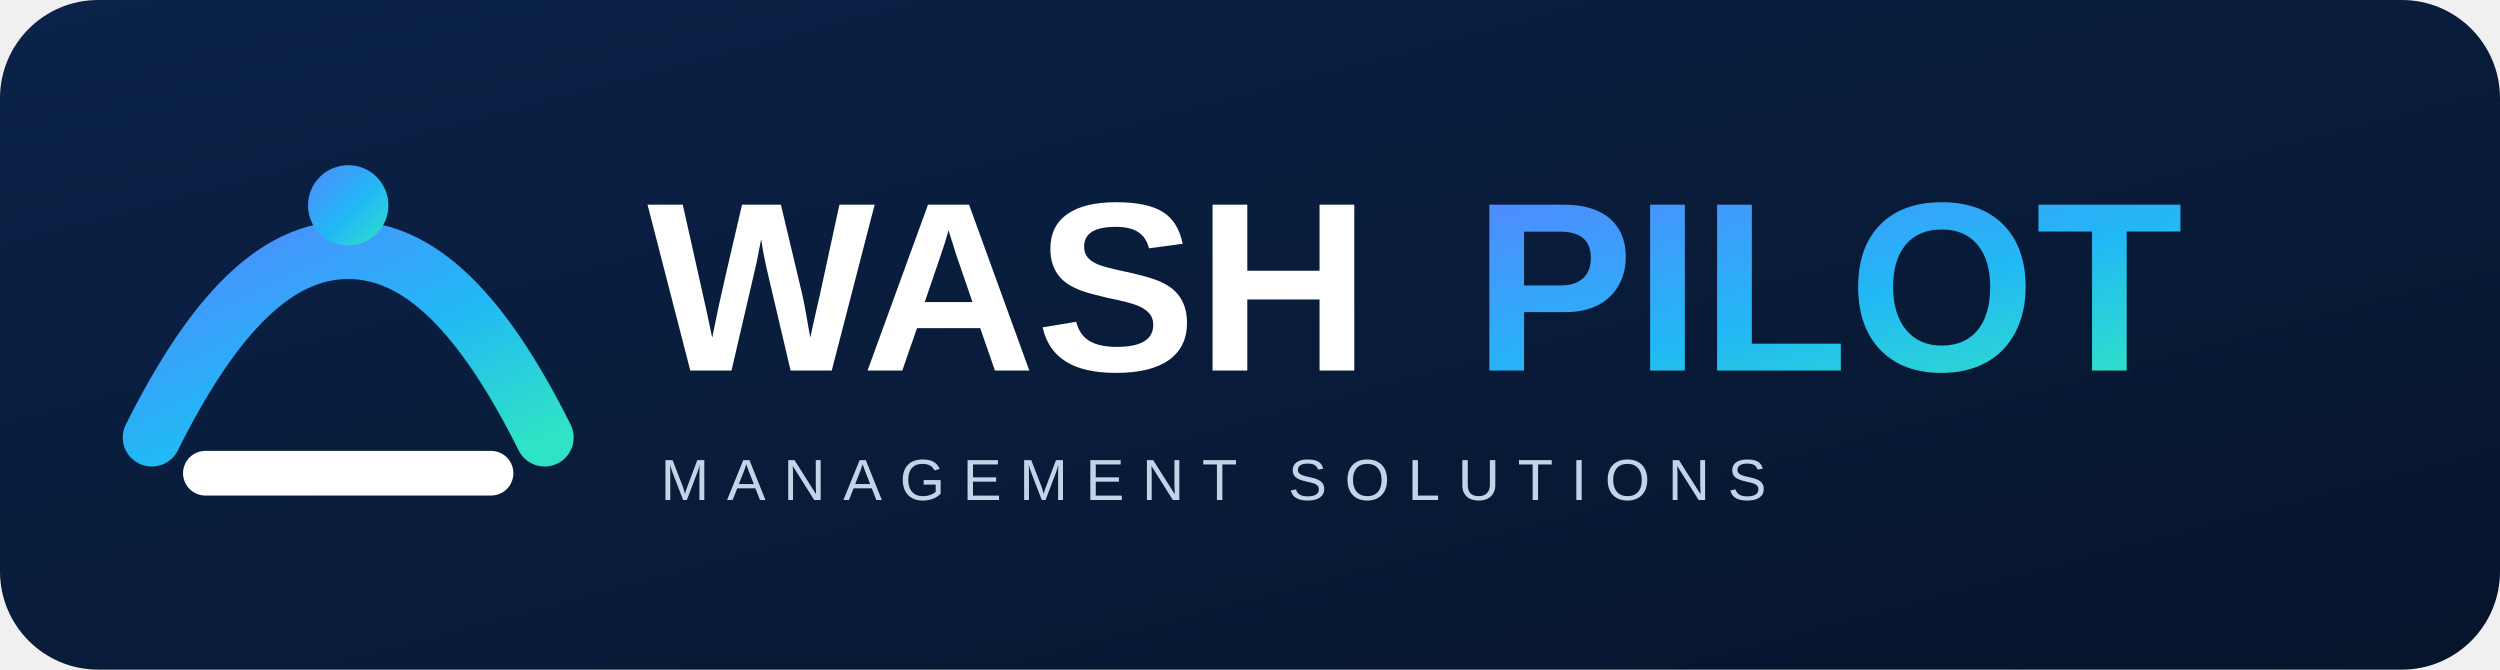
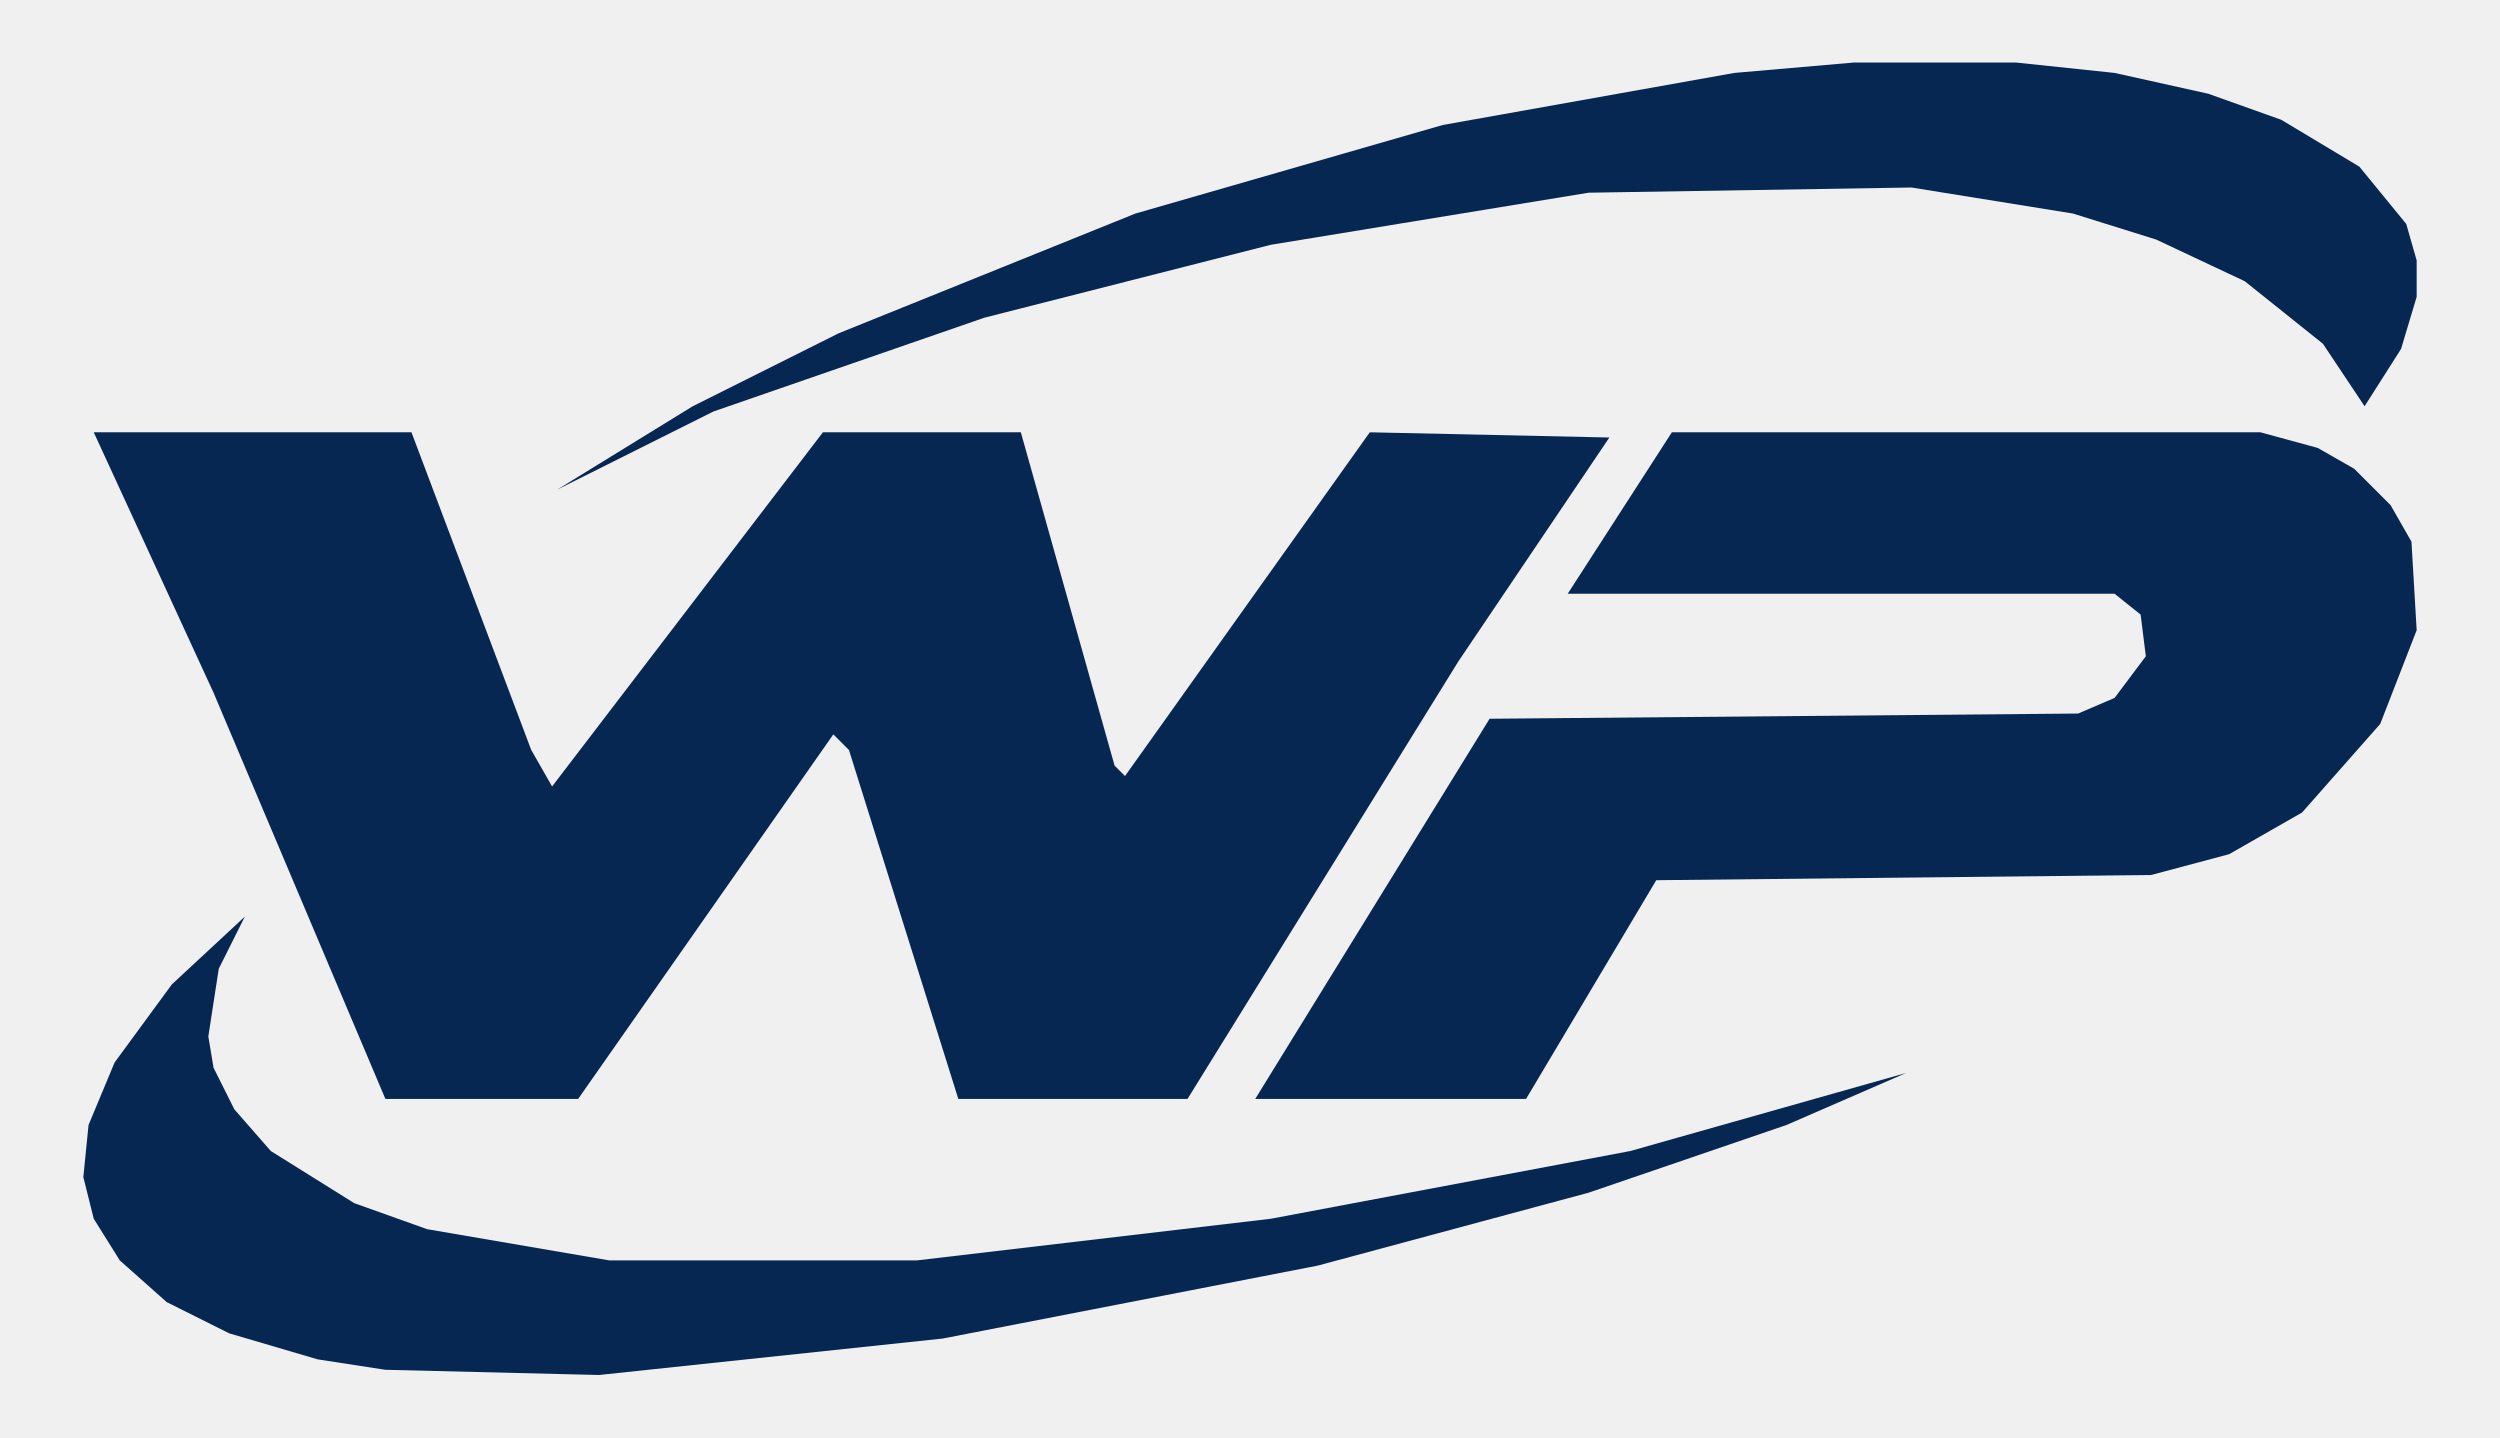
- <svg xmlns="http://www.w3.org/2000/svg" viewBox="0 0 560 150">
-   <defs>
-     <linearGradient id="g" x1="0" y1="0" x2="1" y2="1">
-       <stop offset="0" stop-color="#4f8bff" />
-       <stop offset=".55" stop-color="#22b8f5" />
-       <stop offset="1" stop-color="#2fe3c6" />
-     </linearGradient>
-     <linearGradient id="bg" x1="0" y1="0" x2="1" y2="1">
-       <stop offset="0" stop-color="#0b2349" />
-       <stop offset="1" stop-color="#06142b" />
-     </linearGradient>
-   </defs>
-   <rect width="560" height="150" rx="22" fill="url(#bg)" />
-   <g transform="translate(24 24)">
-     <path d="M10 74c14-28 28-42 44-42s30 14 44 42" fill="none" stroke="url(#g)" stroke-width="13" stroke-linecap="round" />
-     <path d="M22 82h64" stroke="#fff" stroke-width="10" stroke-linecap="round" />
-     <circle cx="54" cy="22" r="9" fill="url(#g)" />
-   </g>
-   <text x="145" y="83" font-family="Arial,sans-serif" font-size="54" font-weight="800" fill="#fff">WASH</text>
-   <text x="330" y="83" font-family="Arial,sans-serif" font-size="54" font-weight="800" fill="url(#g)">PILOT</text>
-   <text x="148" y="112" font-family="Arial,sans-serif" font-size="13" letter-spacing="4" fill="#c4d4e8">MANAGEMENT SOLUTIONS</text>
+ <svg xmlns="http://www.w3.org/2000/svg" viewBox="0 0 480 276" width="480" height="276" role="img" aria-labelledby="wpLogoTitle">
+   <path d="M 16,226 L 18,234 L 23,242 L 32,250 L 44,256 L 61,261 L 74,263 L 115,264 L 181,257 L 253,243 L 305,229 L 343,216 L 366,206 L 313,221 L 244,234 L 176,242 L 117,242 L 82,236 L 68,231 L 52,221 L 45,213 L 41,205 L 40,199 L 42,186 L 47,176 L 33,189 L 22,204 L 17,216 Z M 463,104 L 459,97 L 452,90 L 445,86 L 434,83 L 321,83 L 301,114 L 406,114 L 411,118 L 412,126 L 406,134 L 399,137 L 286,138 L 241,211 L 293,211 L 318,169 L 413,168 L 428,164 L 442,156 L 457,139 L 464,121 Z M 18,83 L 41,133 L 74,211 L 111,211 L 160,141 L 163,144 L 184,211 L 228,211 L 280,127 L 309,84 L 263,83 L 216,149 L 214,147 L 196,83 L 158,83 L 106,151 L 102,144 L 79,83 Z M 464,50 L 462,43 L 453,32 L 438,23 L 424,18 L 406,14 L 387,12 L 356,12 L 333,14 L 277,24 L 218,41 L 161,64 L 133,78 L 107,94 L 137,79 L 189,61 L 244,47 L 305,37 L 367,36 L 398,41 L 414,46 L 431,54 L 446,66 L 454,78 L 461,67 L 464,57 Z" fill="#072753" fill-rule="evenodd" />
</svg>
